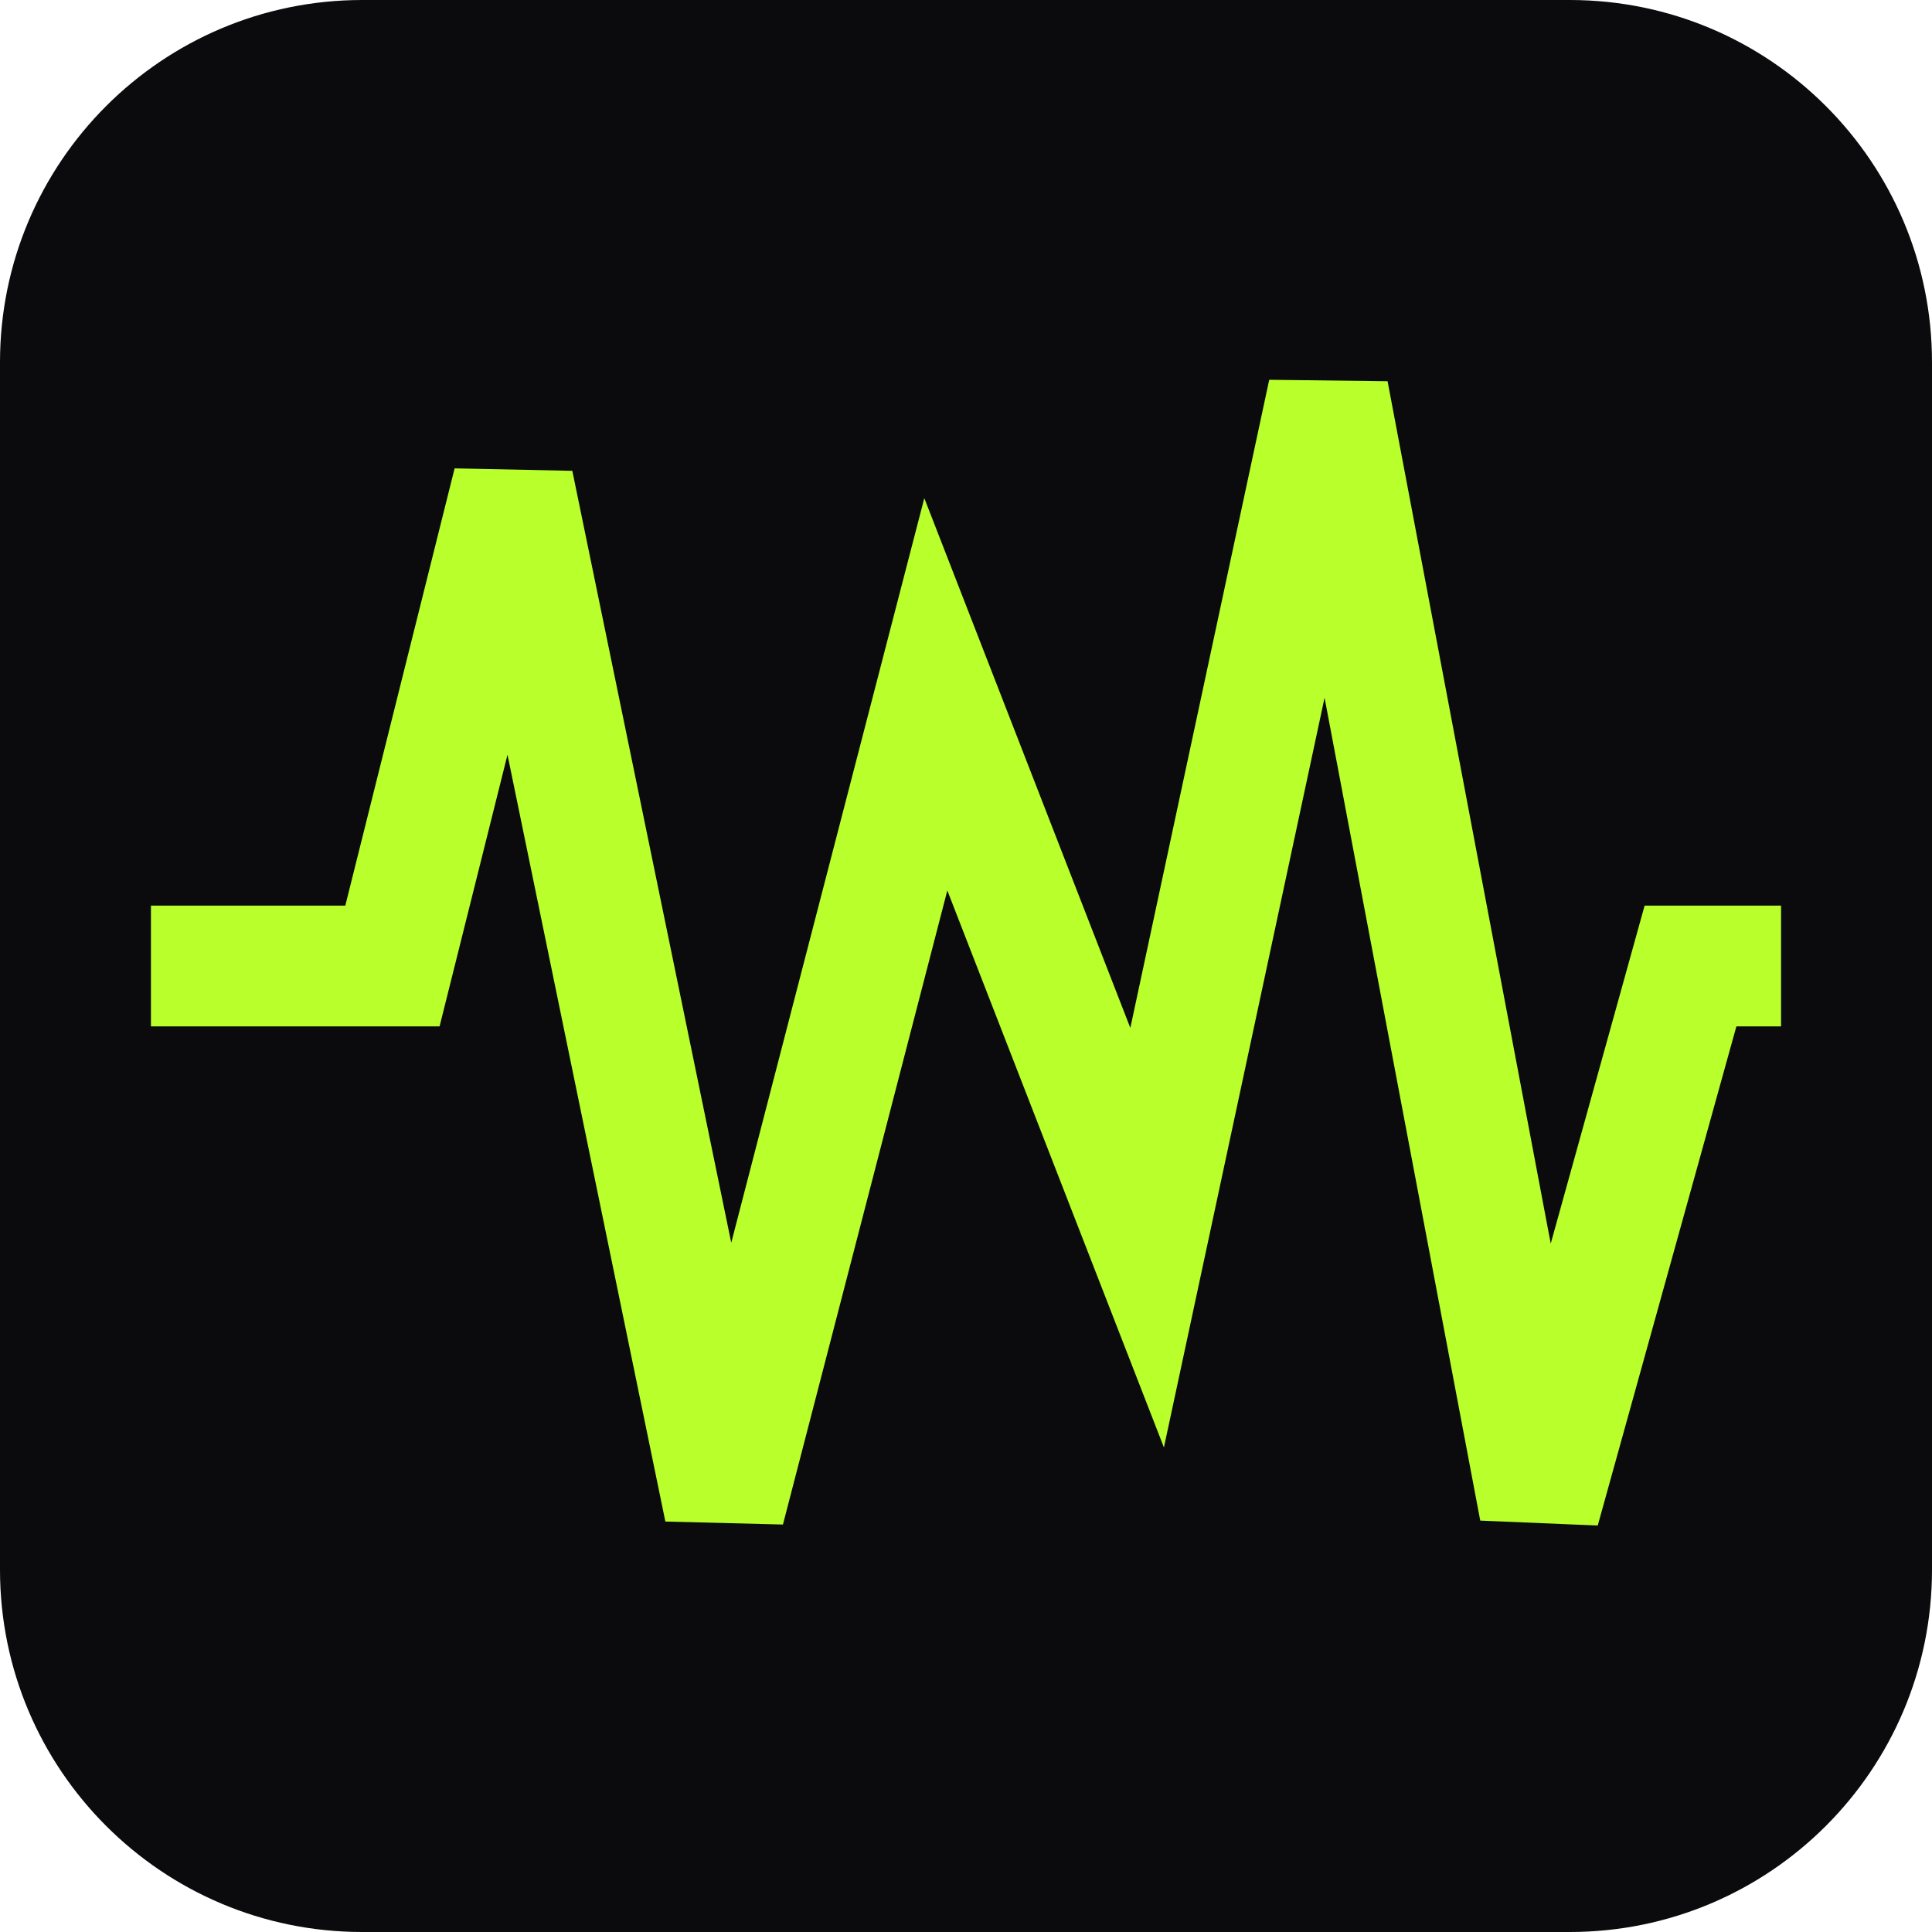
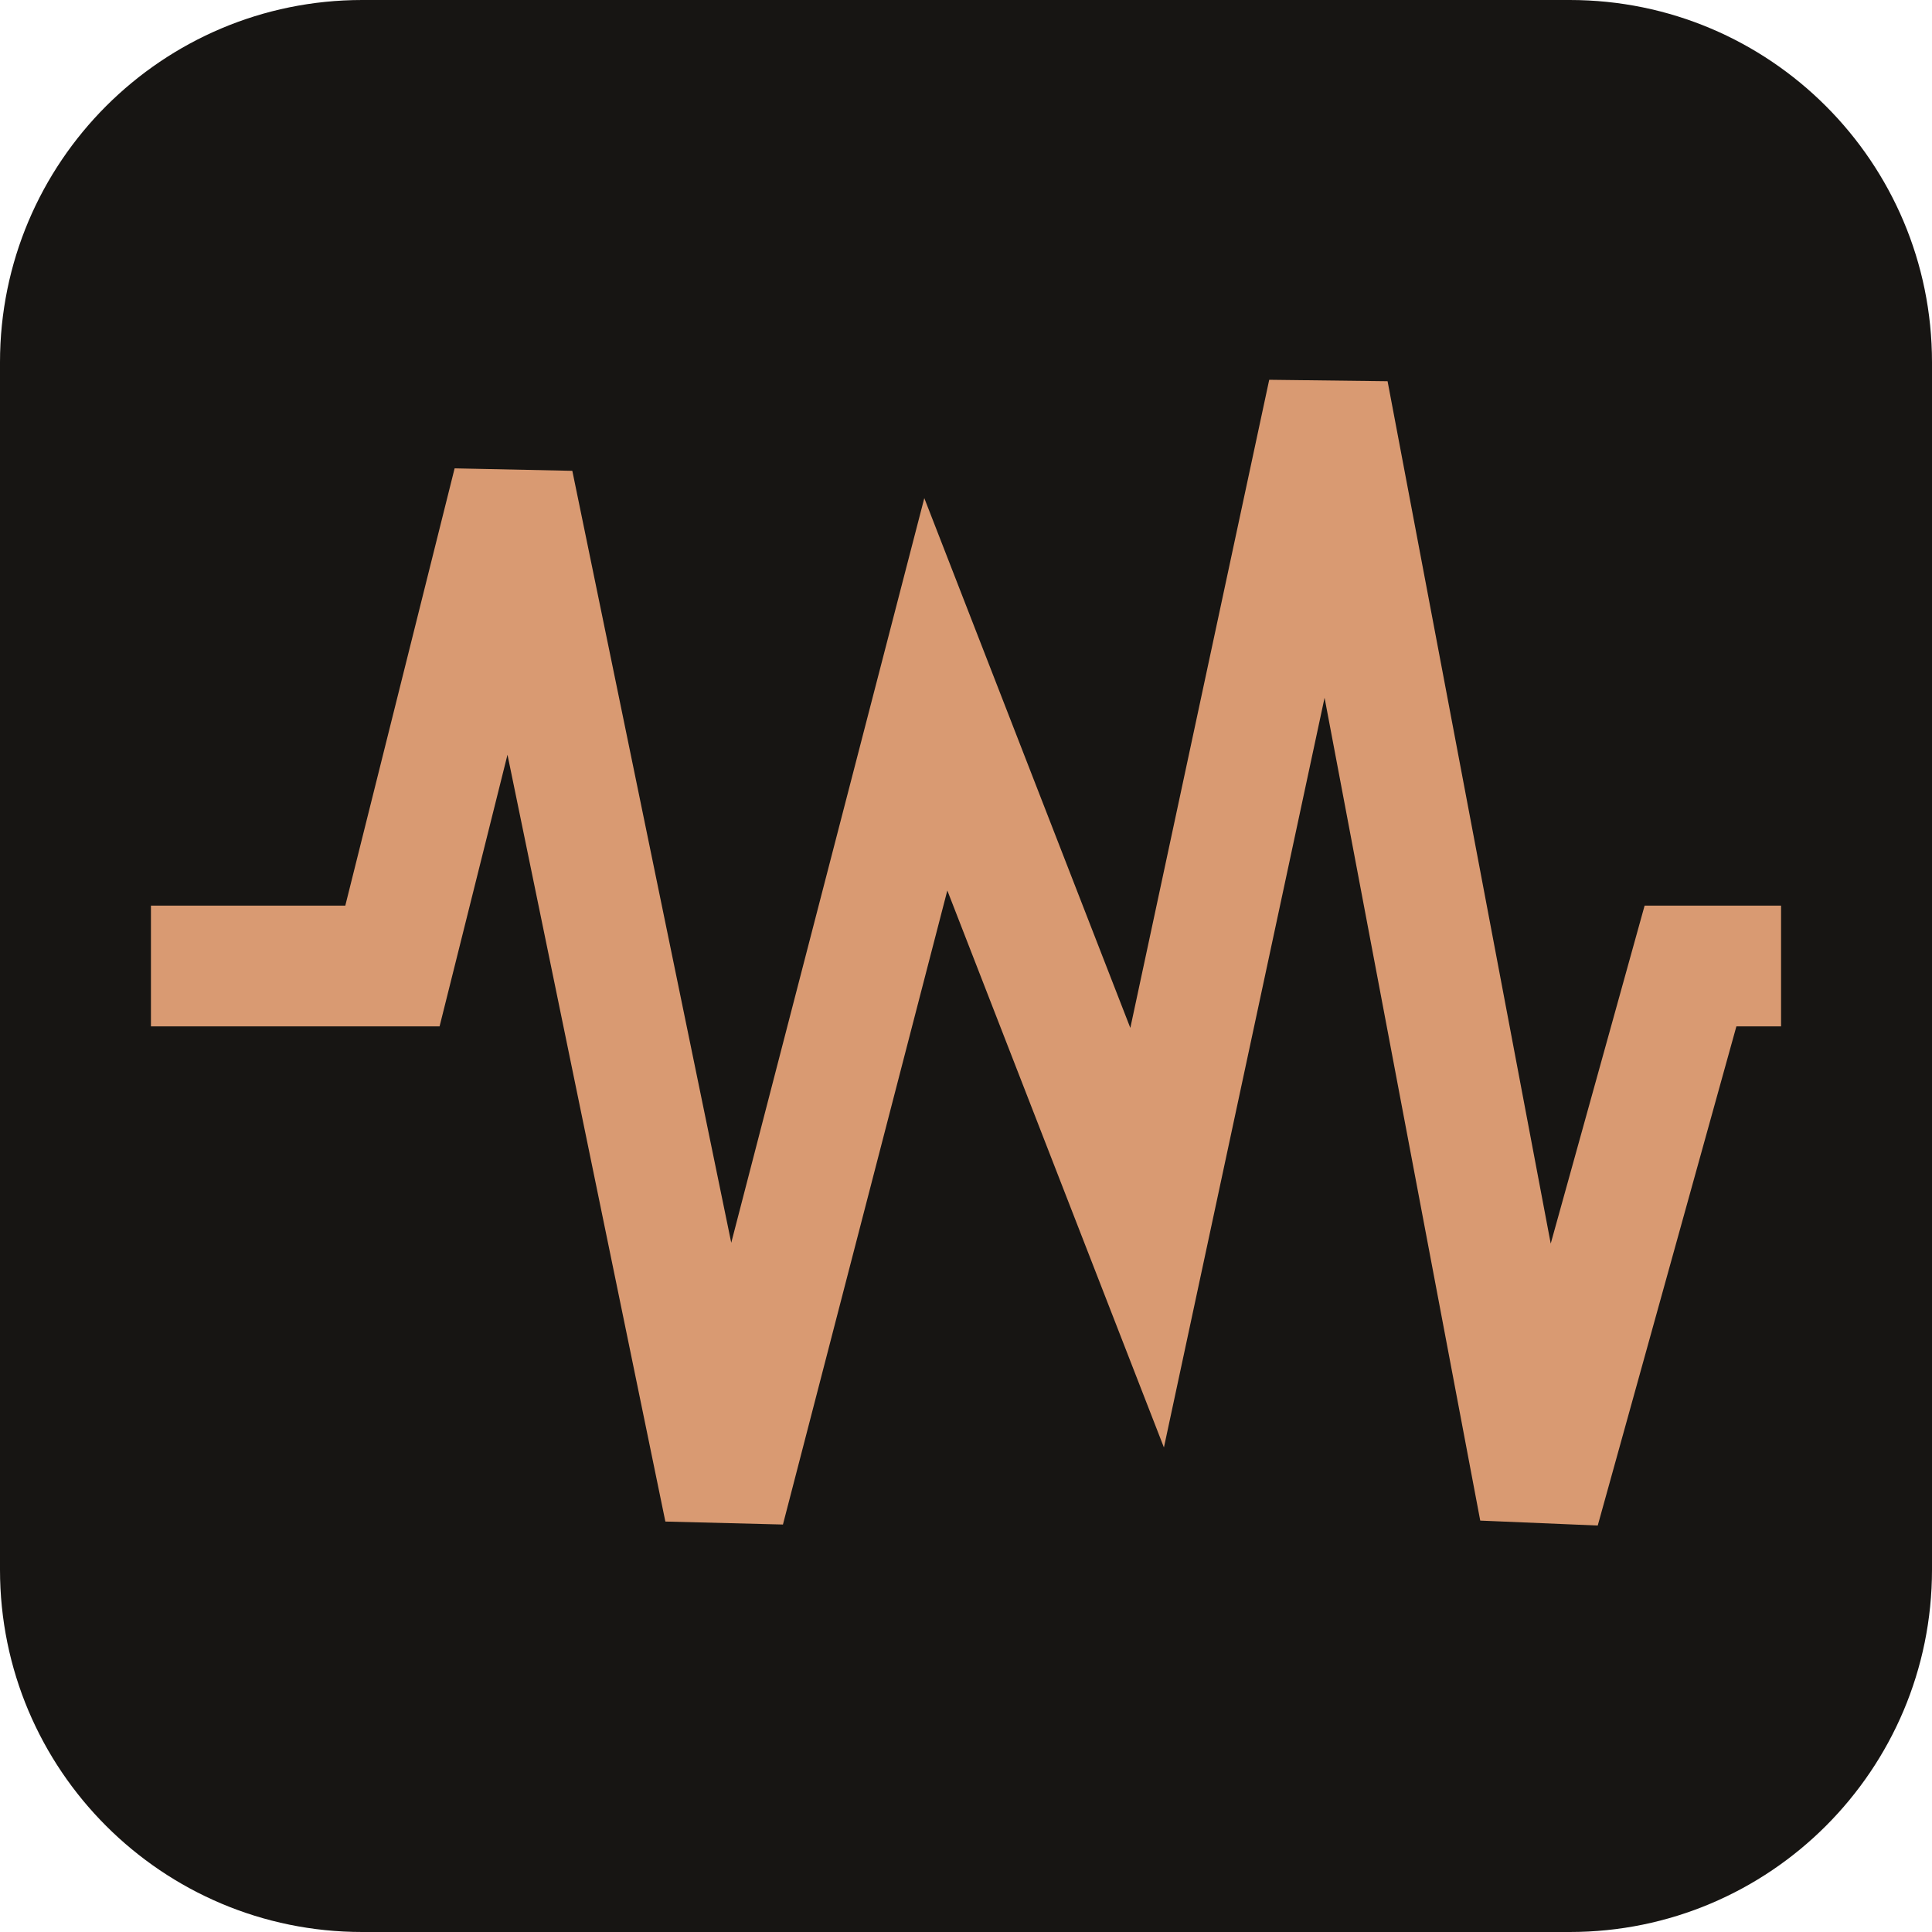
<svg xmlns="http://www.w3.org/2000/svg" viewBox="0 0 64 64">
-   <rect width="64" height="64" rx="12" fill="#0b0b0d" />
-   <path d="M5 32h8l4-16 7 34 7-27 7 18 6-28 7 37 5-18h3" fill="none" stroke="#b8ff2c" stroke-width="4" stroke-linejoin="miter" />
+   <rect width="64" height="64" rx="12" fill="#171513" />
+   <path d="M5 32h8l4-16 7 34 7-27 7 18 6-28 7 37 5-18h3" fill="none" stroke="#d99a72" stroke-width="4" stroke-linejoin="miter" />
</svg>
